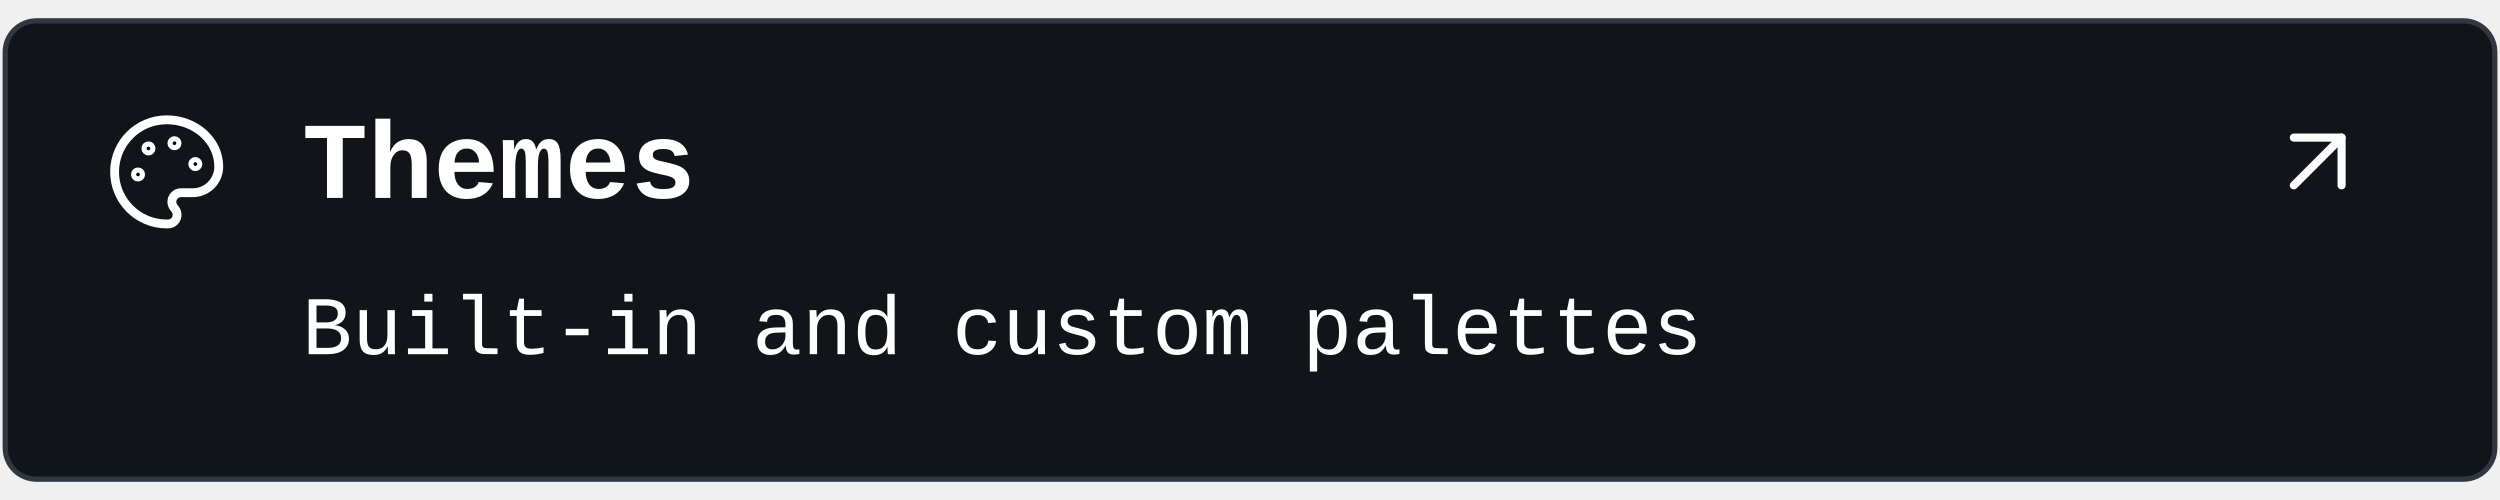
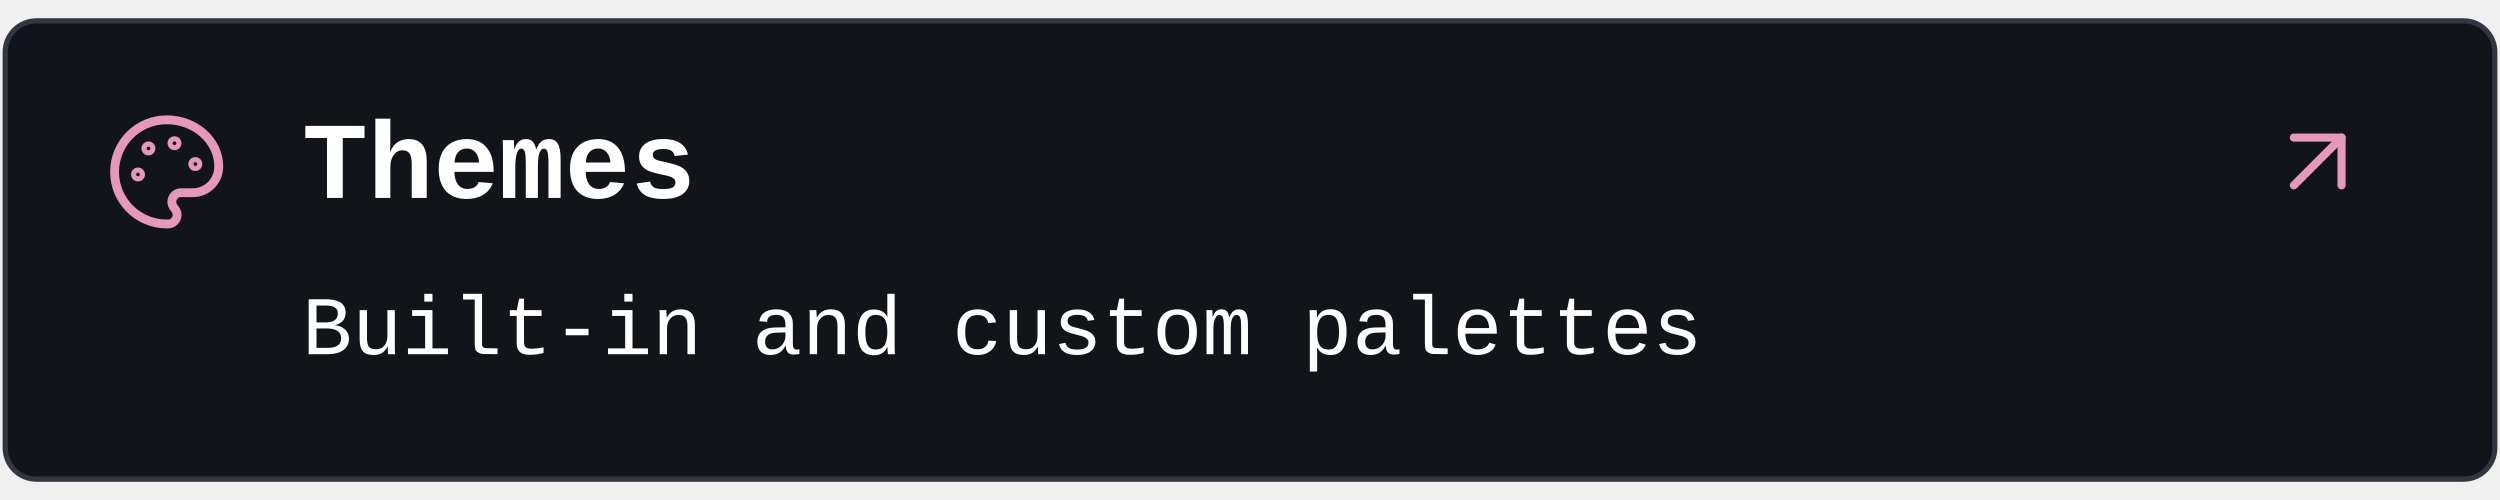
<svg xmlns="http://www.w3.org/2000/svg" width="480" height="96" viewBox="0 0 480 96" role="img" aria-labelledby="title desc">
  <style>
    text { font-family: "Cascadia Code","SFMono-Regular",Consolas,"Liberation Mono","Microsoft YaHei",monospace; letter-spacing: 0; }
    a:hover .tile { fill: #1b2028; }
    a:focus-visible .tile { stroke: #8bb6fb; stroke-width: 3; }
    
    text { fill: #ffffff; stroke: #111519; stroke-width: 1.5; paint-order: stroke fill; stroke-linejoin: round; }
    @media (prefers-color-scheme: light) {
      .tile { fill: #f5f7fa; stroke: #65717f; }
      a:hover .tile { fill: #e8edf4; }
    }

  </style>
  <a href="https://github.com/says693/dsh-TUI-693/blob/main/docs/themes.en.md">
    <rect class="tile" x="1" y="4" width="478" height="88" rx="6" fill="#111519" stroke="#303741" />
-     <g class="outlined-icon">
-       <g transform="translate(20 21) scale(1)" fill="none" stroke="#111519" stroke-width="3.5" stroke-linecap="round" stroke-linejoin="round">
-         <path d="M12 22a1 1 0 0 1 0-20 10 9 0 0 1 10 9 5 5 0 0 1-5 5h-2.25a1.75 1.75 0 0 0-1.4 2.8l.3.4a1.75 1.75 0 0 1-1.4 2.8z" />
-         <circle cx="13.5" cy="6.5" r=".5" fill="currentColor" />
-         <circle cx="17.5" cy="10.5" r=".5" fill="currentColor" />
-         <circle cx="6.5" cy="12.5" r=".5" fill="currentColor" />
-         <circle cx="8.5" cy="7.5" r=".5" fill="currentColor" />
-       </g>
-       <g transform="translate(20 21) scale(1)" fill="none" stroke="#ffffff" stroke-width="1.7" stroke-linecap="round" stroke-linejoin="round">
-         <path d="M12 22a1 1 0 0 1 0-20 10 9 0 0 1 10 9 5 5 0 0 1-5 5h-2.25a1.75 1.75 0 0 0-1.4 2.8l.3.4a1.75 1.75 0 0 1-1.4 2.8z" />
-         <circle cx="13.5" cy="6.5" r=".5" fill="currentColor" />
-         <circle cx="17.5" cy="10.5" r=".5" fill="currentColor" />
-         <circle cx="6.5" cy="12.5" r=".5" fill="currentColor" />
-         <circle cx="8.5" cy="7.5" r=".5" fill="currentColor" />
-       </g>
+     <g transform="translate(20 21) scale(1)" fill="none" stroke="#e697bc" stroke-width="1.7" stroke-linecap="round" stroke-linejoin="round">
+       <path d="M12 22a1 1 0 0 1 0-20 10 9 0 0 1 10 9 5 5 0 0 1-5 5h-2.25a1.75 1.75 0 0 0-1.4 2.8l.3.4a1.75 1.75 0 0 1-1.4 2.8z" />
+       <circle cx="13.5" cy="6.5" r=".5" fill="currentColor" />
+       <circle cx="17.5" cy="10.5" r=".5" fill="currentColor" />
+       <circle cx="6.5" cy="12.5" r=".5" fill="currentColor" />
+       <circle cx="8.5" cy="7.5" r=".5" fill="currentColor" />
    </g>
    <text x="58" y="38" font-size="21" fill="#edf1f6" font-weight="600">Themes</text>
    <text x="58" y="68" font-size="16" fill="#aeb8c6">Built-in and custom palettes</text>
-     <g class="outlined-icon">
-       <g transform="translate(434 20) scale(0.9166667)" fill="none" stroke="#111519" stroke-width="3.5" stroke-linecap="round" stroke-linejoin="round">
-         <path d="M7 7h10v10" />
-         <path d="M7 17 17 7" />
-       </g>
-       <g transform="translate(434 20) scale(0.9166667)" fill="none" stroke="#ffffff" stroke-width="1.7" stroke-linecap="round" stroke-linejoin="round">
-         <path d="M7 7h10v10" />
-         <path d="M7 17 17 7" />
-       </g>
+     <g transform="translate(434 20) scale(0.9166667)" fill="none" stroke="#e697bc" stroke-width="1.7" stroke-linecap="round" stroke-linejoin="round">
+       <path d="M7 7h10v10" />
+       <path d="M7 17 17 7" />
    </g>
  </a>
</svg>
